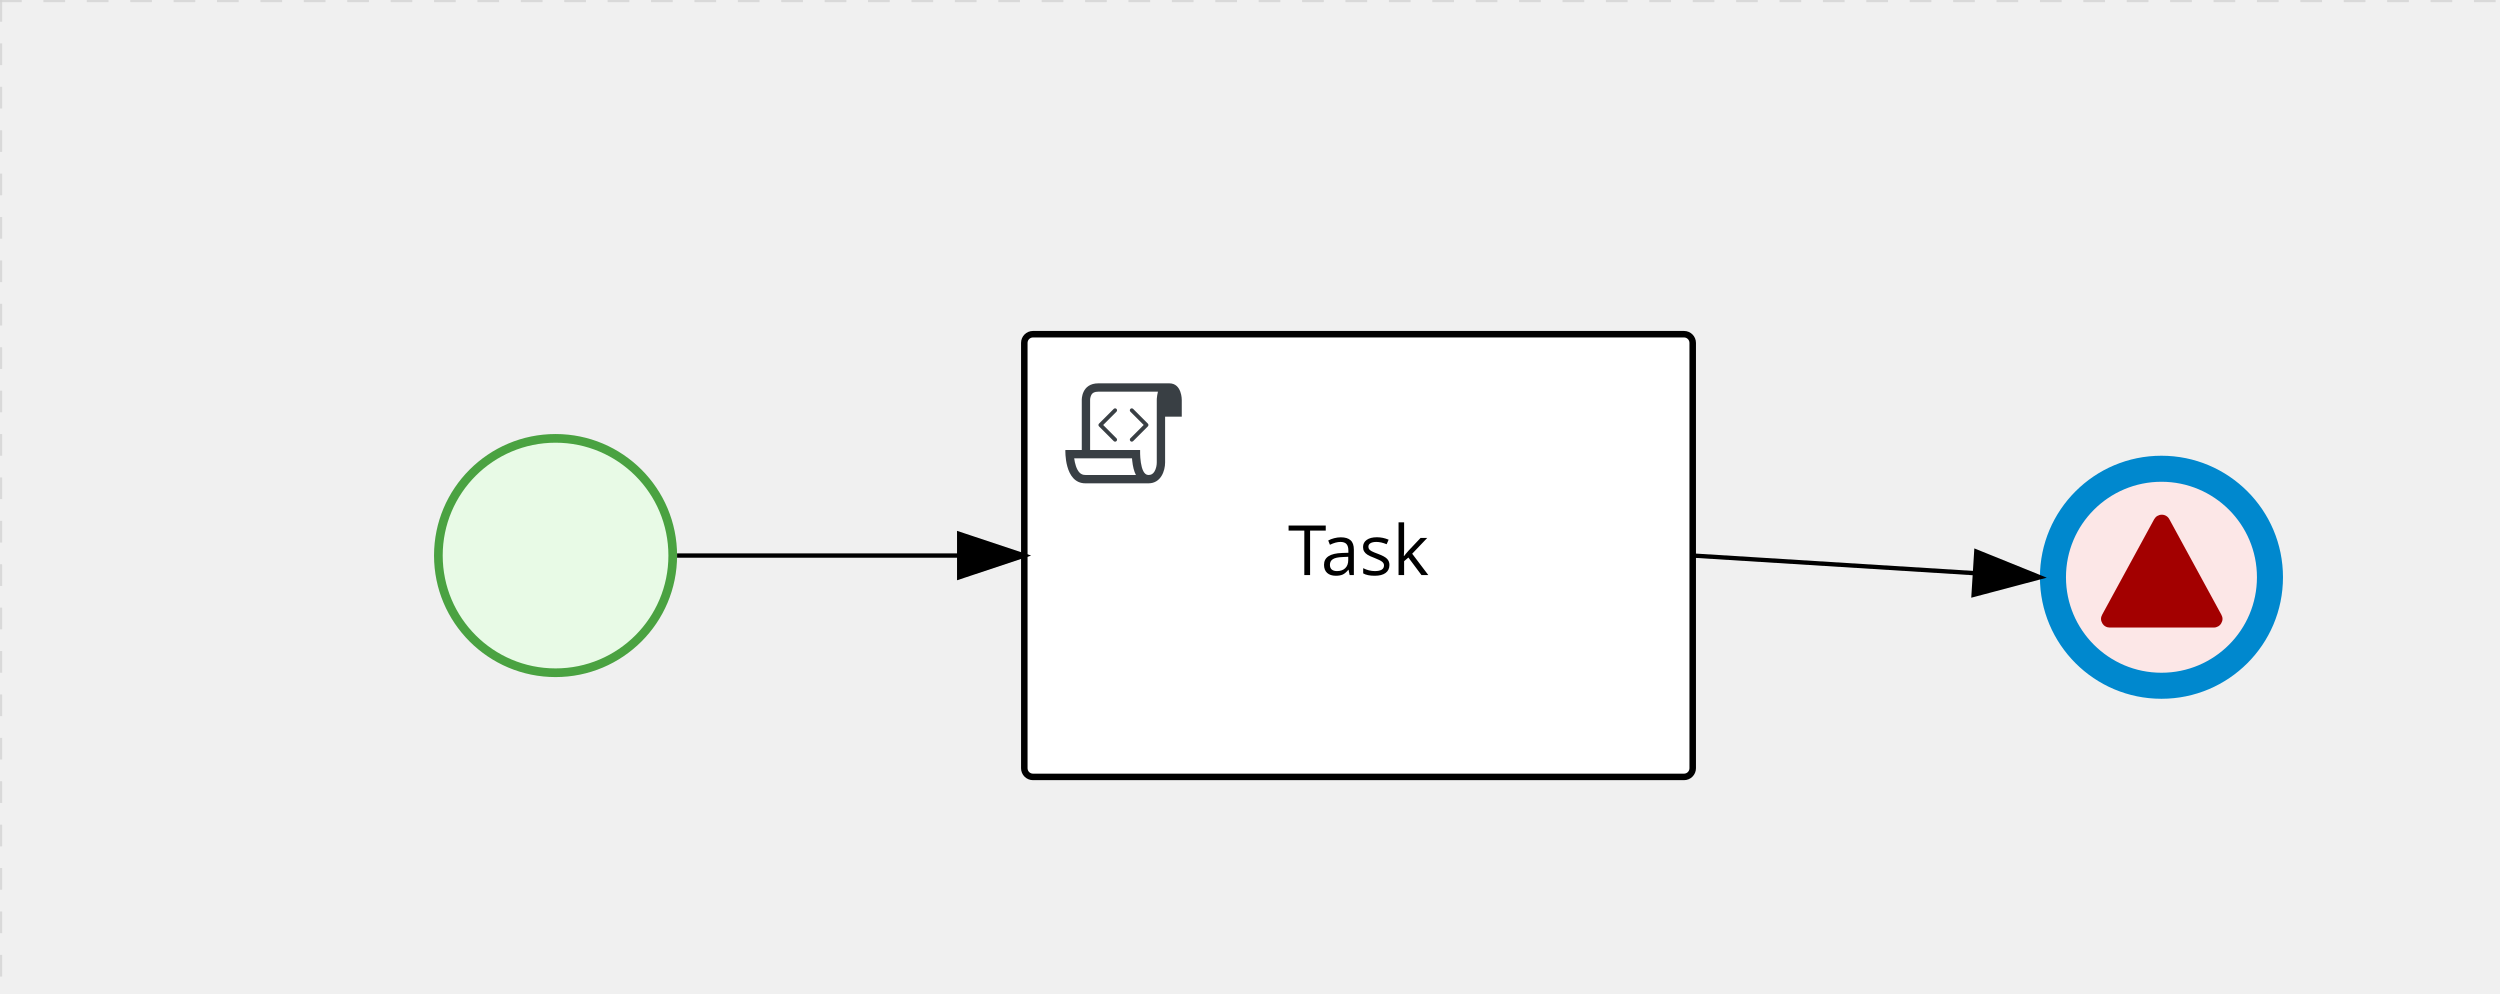
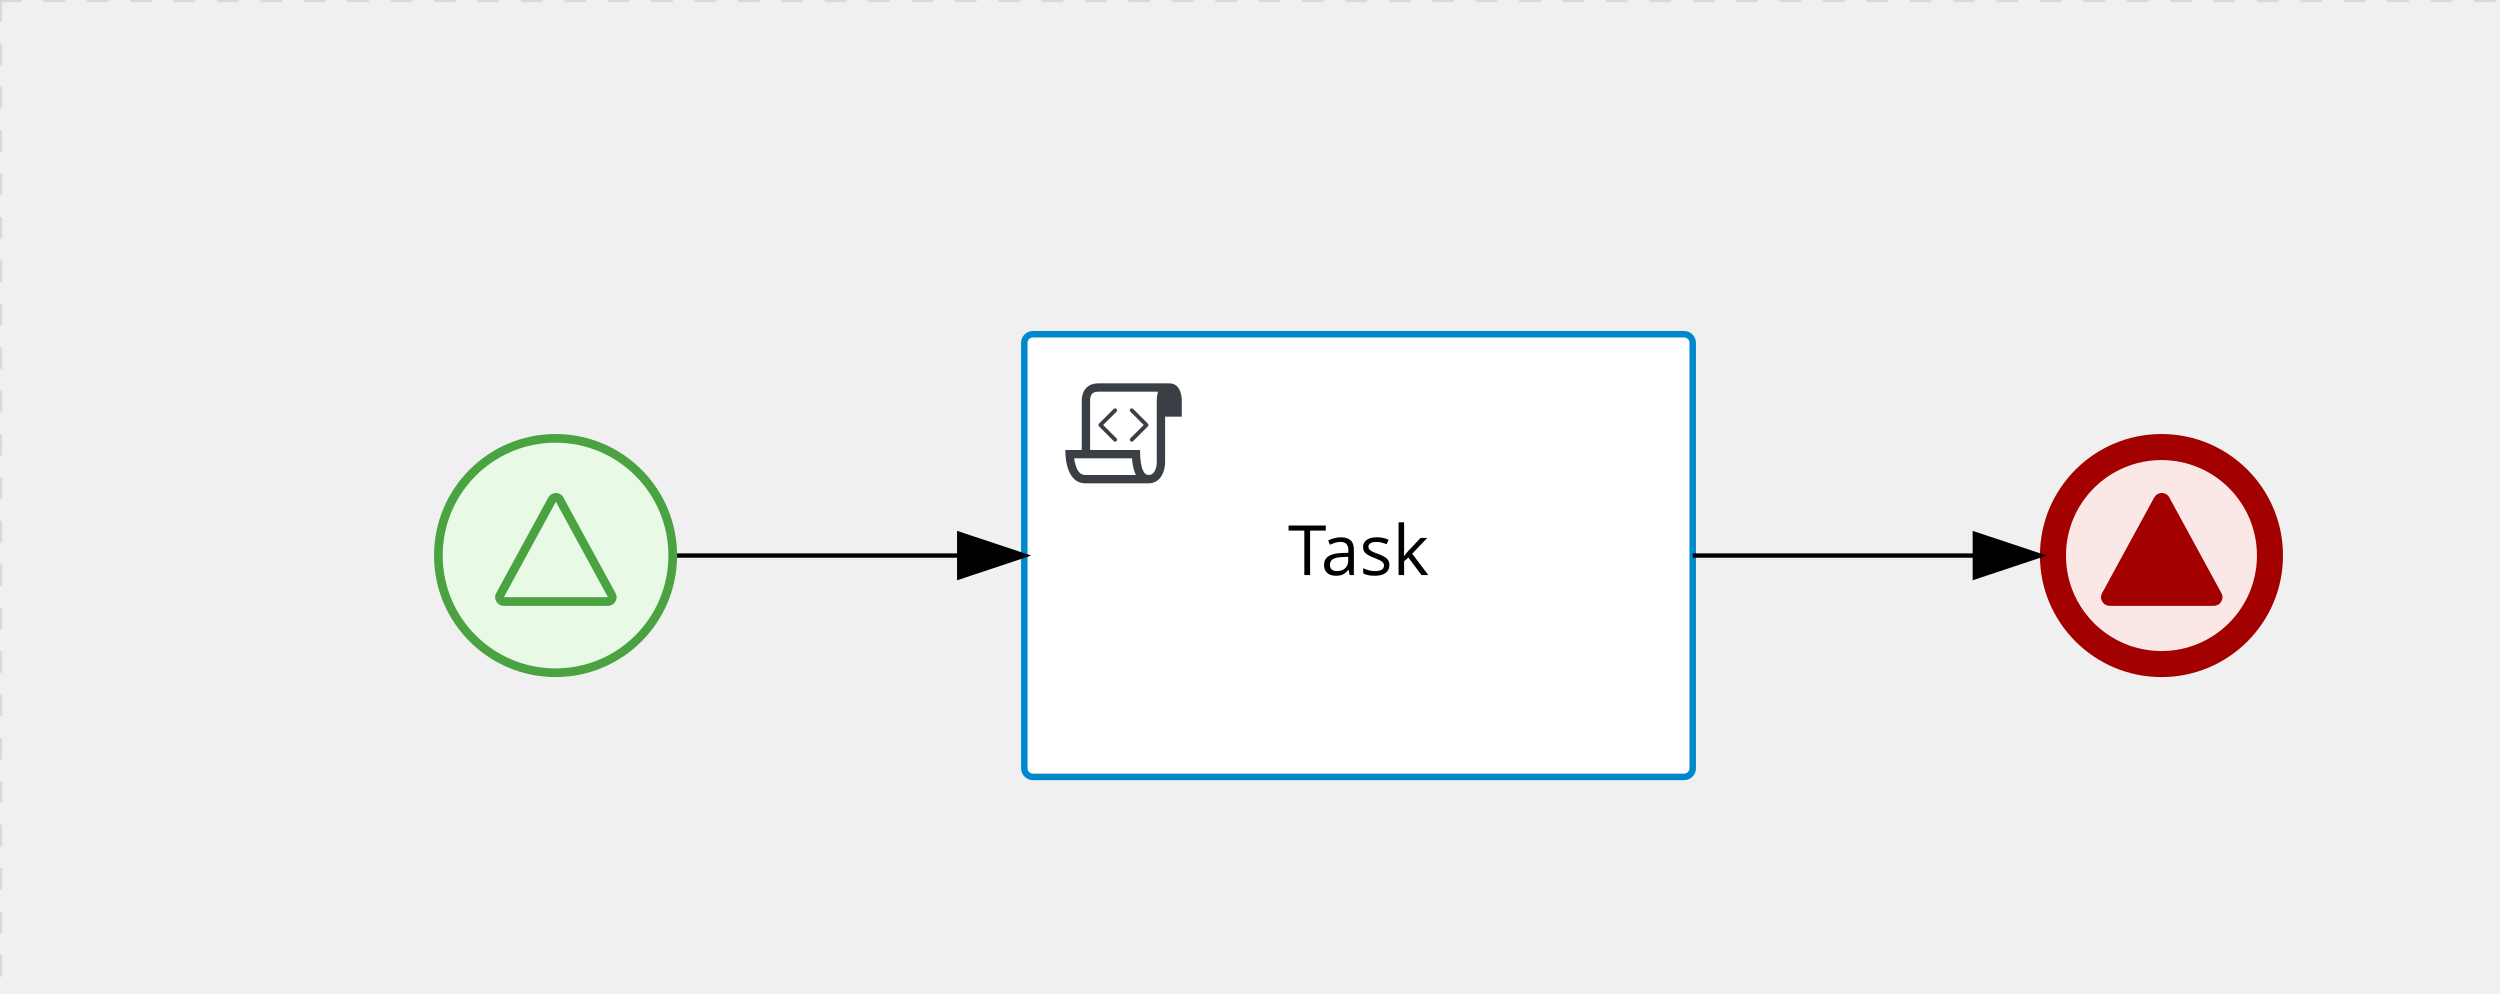
<svg xmlns="http://www.w3.org/2000/svg" version="1.1" width="576" height="229" viewBox="0 0 576 229">
  <defs />
  <g transform="matrix(1,0,0,1,0,0)">
    <g>
      <g>
        <g>
          <path fill="none" stroke="#d3d3d3" paint-order="fill stroke markers" d=" M 0 0 L 1200 0" stroke-miterlimit="10" stroke-opacity="0.8" stroke-dasharray="5" />
        </g>
        <g>
          <path fill="none" stroke="#d3d3d3" paint-order="fill stroke markers" d=" M 0 0 L 0 800" stroke-miterlimit="10" stroke-opacity="0.8" stroke-dasharray="5" />
        </g>
      </g>
-       <g id="_C26537E5-6362-4308-8D13-AAE24D66F5A3" bpmn2nodeid="_C26537E5-6362-4308-8D13-AAE24D66F5A3" transform="matrix(1,0,0,1,470,105)">
+       <g id="_C26537E5-6362-4308-8D13-AAE24D66F5A3" bpmn2nodeid="_C26537E5-6362-4308-8D13-AAE24D66F5A3" transform="matrix(1,0,0,1,470,100)">
        <g>
          <path fill="none" stroke="none" />
        </g>
        <g transform="matrix(0.125,0,0,0.125,0,0)">
          <g transform="matrix(1,0,0,1,0,0)">
            <path fill="#fce7e7" stroke="none" id="_C26537E5-6362-4308-8D13-AAE24D66F5A3?shapeType=BACKGROUND" paint-order="stroke fill markers" d=" M 0 0 M 444 224 C 444 263.9 434.2 300.8 414.4 334.5 C 394.7 368.2 368 394.9 334.4 414.5 C 300.8 434.1 263.9 444 224 444 C 184.1 444 147.2 434.2 113.5 414.4 C 79.8 394.7 53.1 368 33.5 334.4 C 13.9 300.8 4 263.9 4 224 C 4 184.1 13.8 147.2 33.6 113.5 C 53.4 79.8 80.1 53.1 113.6 33.5 C 147.1 13.9 184.1 4 224 4 C 263.9 4 300.8 13.8 334.5 33.6 C 368.2 53.4 394.9 80.1 414.5 113.6 C 434.1 147.1 444 184.1 444 224 Z" />
          </g>
          <g>
            <g transform="matrix(1,0,0,1,0,0)">
              <g transform="matrix(1,0,0,1,0,0)">
-                 <path fill="rgb(0,136,206)" stroke="none" id="_C26537E5-6362-4308-8D13-AAE24D66F5A3?shapeType=BORDER&amp;renderType=FILL" paint-order="stroke fill markers" d=" M 0 0 M 224 0 C 100.3 0 0 100.3 0 224 C 0 347.7 100.3 448 224 448 C 347.7 448 448 347.7 448 224 C 448 100.3 347.7 0 224 0 Z M 0 0 M 224 400 C 126.8 400 48 321.2 48 224 C 48 126.8 126.8 48 224 48 C 321.2 48 400 126.8 400 224 C 400 321.2 321.2 400 224 400 Z" />
+                 <path fill="#a30000" stroke="none" id="_C26537E5-6362-4308-8D13-AAE24D66F5A3?shapeType=BORDER&amp;renderType=FILL" paint-order="stroke fill markers" d=" M 0 0 M 224 0 C 100.3 0 0 100.3 0 224 C 0 347.7 100.3 448 224 448 C 347.7 448 448 347.7 448 224 C 448 100.3 347.7 0 224 0 Z M 0 0 M 224 400 C 126.8 400 48 321.2 48 224 C 48 126.8 126.8 48 224 48 C 321.2 48 400 126.8 400 224 C 400 321.2 321.2 400 224 400 Z" />
              </g>
            </g>
          </g>
          <g>
            <g transform="matrix(1,0,0,1,0,0)">
              <g transform="matrix(1,0,0,1,0,0)">
                <path fill="#a30000" stroke="none" id="_C26537E5-6362-4308-8D13-AAE24D66F5A3_signal-throwing" paint-order="stroke fill markers" d=" M 0 0 M 224.6 108.7 C 221.7 108.7 219 109.5 216.5 110.9 C 214 112.3 212.1 114.5 210.6 117 L 114.7 293 C 111.8 298.2 111.9 303.5 114.9 308.8 C 116.3 311.2 118.2 313.2 120.7 314.6 C 123.1 316 125.8 316.7 128.7 316.7 L 320.5 316.7 C 323.4 316.7 325.9 316 328.4 314.6 C 330.9 313.2 332.8 311.3 334.2 308.8 C 337.3 303.6 337.3 298.3 334.4 293 L 238.5 117 C 237.1 114.4 235.2 112.4 232.7 110.9 C 230.2 109.4 227.5 108.7 224.6 108.7 L 224.6 108.7 Z" />
-               </g>
-             </g>
-           </g>
-         </g>
-         <g transform="matrix(1,0,0,1,28,61)" />
-       </g>
-       <g id="_D77658B8-0884-4AFF-9C1B-5A451209CB83" bpmn2nodeid="_D77658B8-0884-4AFF-9C1B-5A451209CB83" transform="matrix(1,0,0,1,100,100)">
-         <g>
-           <path fill="none" stroke="none" />
-         </g>
-         <g transform="matrix(0.125,0,0,0.125,0,0)">
-           <g transform="matrix(1,0,0,1,0,0)">
-             <path fill="#e8fae6" stroke="none" id="_D77658B8-0884-4AFF-9C1B-5A451209CB83?shapeType=BACKGROUND" paint-order="stroke fill markers" d=" M 0 0 M 444 224 C 444 263.9 434.2 300.8 414.4 334.5 C 394.7 368.2 368 394.9 334.4 414.5 C 300.8 434.1 263.9 444 224 444 C 184.1 444 147.2 434.2 113.5 414.4 C 79.8 394.7 53.1 368 33.5 334.4 C 13.9 300.8 4 263.9 4 224 C 4 184.1 13.8 147.2 33.6 113.5 C 53.4 79.8 80.1 53.1 113.6 33.5 C 147.1 13.9 184.1 4 224 4 C 263.9 4 300.8 13.8 334.5 33.6 C 368.2 53.4 394.9 80.1 414.5 113.6 C 434.1 147.1 444 184.1 444 224 Z" />
-           </g>
-           <g>
-             <g transform="matrix(1,0,0,1,0,0)">
-               <g transform="matrix(1,0,0,1,0,0)">
-                 <path fill="#4aa241" stroke="none" id="_D77658B8-0884-4AFF-9C1B-5A451209CB83?shapeType=BORDER&amp;renderType=FILL" paint-order="stroke fill markers" d=" M 0 0 M 224 0 C 100.3 0 0 100.3 0 224 C 0 347.7 100.3 448 224 448 C 347.7 448 448 347.7 448 224 C 448 100.3 347.7 0 224 0 Z M 0 0 M 224 432 C 109.1 432 16 338.9 16 224 C 16 109.1 109.1 16 224 16 C 338.9 16 432 109.1 432 224 C 432 338.9 338.9 432 224 432 Z" />
              </g>
            </g>
          </g>
        </g>
        <g transform="matrix(1,0,0,1,28,61)" />
      </g>
      <g id="_AE569F62-4FF9-4E85-BC04-CEB885DFDAD9" bpmn2nodeid="_AE569F62-4FF9-4E85-BC04-CEB885DFDAD9" transform="matrix(1,0,0,1,236,77)">
        <g>
          <path fill="none" stroke="none" />
        </g>
        <g transform="matrix(1,0,0,1,0,0)">
          <path fill="#ffffff" stroke="none" id="_AE569F62-4FF9-4E85-BC04-CEB885DFDAD9?shapeType=BACKGROUND" paint-order="stroke fill markers" d=" M 2 0 L 152 0 L 152 0 A 2 2 0 0 1 154 2 L 154 100 L 154 100 A 2 2 0 0 1 152 102 L 2 102 L 2 102 A 2 2 0 0 1 0 100 L 0 2 L 0 2 A 2 2 0 0 1 2 0 Z" />
        </g>
        <g transform="matrix(1,0,0,1,0,0)">
-           <path fill="none" stroke="#000000" id="_AE569F62-4FF9-4E85-BC04-CEB885DFDAD9?shapeType=BORDER&amp;renderType=STROKE" paint-order="fill stroke markers" d=" M 2 0 L 152 0 L 152 0 A 2 2 0 0 1 154 2 L 154 100 L 154 100 A 2 2 0 0 1 152 102 L 2 102 L 2 102 A 2 2 0 0 1 0 100 L 0 2 L 0 2 A 2 2 0 0 1 2 0 Z" stroke-miterlimit="10" stroke-width="1.5" stroke-dasharray="" />
+           <path fill="none" stroke="rgb(0,136,206)" id="_AE569F62-4FF9-4E85-BC04-CEB885DFDAD9?shapeType=BORDER&amp;renderType=STROKE" paint-order="fill stroke markers" d=" M 2 0 L 152 0 L 152 0 A 2 2 0 0 1 154 2 L 154 100 L 154 100 A 2 2 0 0 1 152 102 L 2 102 L 2 102 A 2 2 0 0 1 0 100 L 0 2 L 0 2 A 2 2 0 0 1 2 0 Z" stroke-miterlimit="10" stroke-width="1.5" stroke-dasharray="" />
        </g>
        <g>
          <g transform="matrix(0.06,0,0,0.06,9.4,9.4)">
            <g transform="matrix(1,0,0,1,0,0)">
              <path fill="#393f44" stroke="none" id="_AE569F62-4FF9-4E85-BC04-CEB885DFDAD9_task__zJLF__xCwC" paint-order="stroke fill markers" d=" M 0 0 M 197.3 130.2 C 194.4 127.3 189.6 127.3 186.7 130.2 L 130.2 186.7 C 127.3 189.6 127.3 194.4 130.2 197.3 L 186.7 253.8 C 188.1 255.3 190.1 256 192 256 C 193.9 256 195.9 255.3 197.3 253.7 C 200.2 250.8 200.2 246 197.3 243.1 L 146.2 192 L 197.3 140.8 C 200.2 137.9 200.2 133.1 197.3 130.2 Z" />
            </g>
            <g transform="matrix(1,0,0,1,0,0)">
              <path fill="#393f44" stroke="none" id="_AE569F62-4FF9-4E85-BC04-CEB885DFDAD9_task__zJLF__eBb6" paint-order="stroke fill markers" d=" M 0 0 M 261.3 130.2 C 258.4 127.3 253.6 127.3 250.7 130.2 C 247.8 133.1 247.8 137.9 250.7 140.8 L 301.8 191.9 L 250.7 243 C 247.8 245.9 247.8 250.7 250.7 253.6 C 252.1 255.3 254.1 256 256 256 C 257.9 256 259.9 255.3 261.3 253.8 L 317.8 197.3 C 320.7 194.4 320.7 189.6 317.8 186.7 L 261.3 130.2 Z" />
            </g>
            <g transform="matrix(1,0,0,1,0,0)">
              <path fill="#393f44" stroke="none" id="_AE569F62-4FF9-4E85-BC04-CEB885DFDAD9_task__zJLF__4RHr" paint-order="stroke fill markers" d=" M 0 0 M 400 32 C 400 32 152.8 32 128 32 C 62 32 64 96 64 96 L 64 288 L 1 288 C 1 288 -4 416 78 416 L 320 416 C 368 416 384 368 384 336 C 384 314.2 384 224.4 384 160 L 448 160 L 448 96 C 448 96 449 32 400 32 Z M 0 0 M 78 383.9 C 68.5 383.9 61.6 381.1 55.5 374.9 C 43.4 362.4 37.5 339.6 34.9 320 L 256.9 320 C 257.1 322.7 257.3 325.4 257.6 328.2 C 260 351.6 264.7 370.1 271.9 383.9 L 78 383.9 L 78 383.9 Z M 0 0 M 352 336 C 352 345.9 349.6 360.3 342.9 371 C 337.2 380.1 330.4 384 320 384 C 285 384 288 288 288 288 L 96 288 L 96 96 L 96 95.9 L 96 95.1 C 96 90.6 97.6 78.3 104.7 71.2 C 106.5 69.4 111.9 64 128 64 L 356.5 64 C 354.4 72.8 352.8 81.8 352.2 89.9 C 352.2 90.5 352.1 91.1 352.1 91.7 C 352.1 92 352.1 92.3 352.1 92.6 C 352 94.8 352 96 352 96 L 352 160 L 352 336 Z" />
            </g>
          </g>
        </g>
-         <g transform="matrix(1,0,0,1,60.75,43.5)">
-           <text fill="#000000" stroke="none" font-family="Open Sans" font-size="12pt" font-style="normal" font-weight="normal" text-decoration="normal" x="16.25" y="12" text-anchor="middle" dominant-baseline="alphabetic">Task</text>
+         <g transform="matrix(1,0,0,1,60.71528,43.5)">
+           <text fill="#000000" stroke="none" font-family="Open Sans" font-size="12pt" font-style="normal" font-weight="normal" text-decoration="normal" x="16.285" y="12" text-anchor="middle" dominant-baseline="alphabetic">Task</text>
        </g>
+       </g>
+       <g id="_8D70305F-68B6-483F-8105-A963D247B7DE" bpmn2nodeid="_8D70305F-68B6-483F-8105-A963D247B7DE">
+         <g>
+           <path fill="none" stroke="#000000" paint-order="fill stroke markers" d=" M 390 128 L 455 128" stroke-miterlimit="10" stroke-dasharray="" />
+         </g>
+         <g transform="matrix(1,0,0,1,390,128)" />
+         <g transform="matrix(6.123233995736766e-17,1,-1,6.123233995736766e-17,470,123)">
+           <path fill="#000000" stroke="#000000" paint-order="fill stroke markers" d=" M 10 15 L 0 15 L 5 0 Z" stroke-miterlimit="10" stroke-dasharray="" />
+         </g>
+         <g transform="matrix(1,0,0,1,390,118)" />
+       </g>
+       <g transform="matrix(1,0,0,1,470,100)" />
+       <g id="_D77658B8-0884-4AFF-9C1B-5A451209CB83" bpmn2nodeid="_D77658B8-0884-4AFF-9C1B-5A451209CB83" transform="matrix(1,0,0,1,100,100)">
+         <g>
+           <path fill="none" stroke="none" />
+         </g>
+         <g transform="matrix(0.125,0,0,0.125,0,0)">
+           <g transform="matrix(1,0,0,1,0,0)">
+             <path fill="#e8fae6" stroke="none" id="_D77658B8-0884-4AFF-9C1B-5A451209CB83?shapeType=BACKGROUND" paint-order="stroke fill markers" d=" M 0 0 M 444 224 C 444 263.9 434.2 300.8 414.4 334.5 C 394.7 368.2 368 394.9 334.4 414.5 C 300.8 434.1 263.9 444 224 444 C 184.1 444 147.2 434.2 113.5 414.4 C 79.8 394.7 53.1 368 33.5 334.4 C 13.9 300.8 4 263.9 4 224 C 4 184.1 13.8 147.2 33.6 113.5 C 53.4 79.8 80.1 53.1 113.6 33.5 C 147.1 13.9 184.1 4 224 4 C 263.9 4 300.8 13.8 334.5 33.6 C 368.2 53.4 394.9 80.1 414.5 113.6 C 434.1 147.1 444 184.1 444 224 Z" />
+           </g>
+           <g>
+             <g transform="matrix(1,0,0,1,0,0)">
+               <g transform="matrix(1,0,0,1,0,0)">
+                 <path fill="rgb(74,162,65)" stroke="none" id="_D77658B8-0884-4AFF-9C1B-5A451209CB83?shapeType=BORDER&amp;renderType=FILL" paint-order="stroke fill markers" d=" M 0 0 M 224 0 C 100.3 0 0 100.3 0 224 C 0 347.7 100.3 448 224 448 C 347.7 448 448 347.7 448 224 C 448 100.3 347.7 0 224 0 Z M 0 0 M 224 432 C 109.1 432 16 338.9 16 224 C 16 109.1 109.1 16 224 16 C 338.9 16 432 109.1 432 224 C 432 338.9 338.9 432 224 432 Z" />
+               </g>
+             </g>
+           </g>
+           <g>
+             <g transform="matrix(1,0,0,1,0,0)">
+               <g transform="matrix(1,0,0,1,0,0)">
+                 <path fill="#4aa241" stroke="none" id="_D77658B8-0884-4AFF-9C1B-5A451209CB83_signal-catching" paint-order="stroke fill markers" d=" M 0 0 M 224.6 124.8 L 320.5 300.7 L 128.8 300.7 L 224.6 124.8 M 224.6 108.7 C 221.7 108.7 219 109.5 216.5 110.9 C 214 112.3 212.1 114.5 210.6 117 L 114.7 293 C 111.8 298.2 111.9 303.5 114.9 308.8 C 116.3 311.2 118.2 313.2 120.7 314.6 C 123.1 316 125.8 316.7 128.7 316.7 L 320.5 316.7 C 323.4 316.7 325.9 316 328.4 314.6 C 330.9 313.2 332.8 311.3 334.2 308.8 C 337.3 303.6 337.3 298.3 334.4 293 L 238.5 117 C 237.1 114.4 235.2 112.4 232.7 110.9 C 230.2 109.4 227.5 108.7 224.6 108.7 L 224.6 108.7 Z" />
+               </g>
+             </g>
+           </g>
+         </g>
+         <g transform="matrix(1,0,0,1,28,61)" />
      </g>
      <g id="_A6342D31-1899-4BDF-89F0-9D25F823F43F" bpmn2nodeid="_A6342D31-1899-4BDF-89F0-9D25F823F43F">
        <g>
          <path fill="none" stroke="#000000" paint-order="fill stroke markers" d=" M 156 128 L 221 128" stroke-miterlimit="10" stroke-dasharray="" />
        </g>
        <g transform="matrix(1,0,0,1,156,128)" />
        <g transform="matrix(6.123233995736766e-17,1,-1,6.123233995736766e-17,236,123)">
          <path fill="#000000" stroke="#000000" paint-order="fill stroke markers" d=" M 10 15 L 0 15 L 5 0 Z" stroke-miterlimit="10" stroke-dasharray="" />
        </g>
        <g transform="matrix(1,0,0,1,156,118)" />
      </g>
-       <g id="_8D70305F-68B6-483F-8105-A963D247B7DE" bpmn2nodeid="_8D70305F-68B6-483F-8105-A963D247B7DE">
-         <g>
-           <path fill="none" stroke="#000000" paint-order="fill stroke markers" d=" M 390 128 L 455.029 132.064" stroke-miterlimit="10" stroke-dasharray="" />
-         </g>
-         <g transform="matrix(1,0,0,1,390,128)" />
-         <g transform="matrix(-0.06237829,0.9980526,-0.9980526,-0.06237829,470.3119,128.0097)">
-           <path fill="#000000" stroke="#000000" paint-order="fill stroke markers" d=" M 10 15 L 0 15 L 5 0 Z" stroke-miterlimit="10" stroke-dasharray="" />
-         </g>
-         <g transform="matrix(1,0,0,1,390.6238,120.5195)" />
-       </g>
      <g transform="matrix(1,0,0,1,100,100)" />
      <g transform="matrix(1,0,0,1,236,77)" />
-       <g transform="matrix(1,0,0,1,470,105)" />
    </g>
  </g>
</svg>
